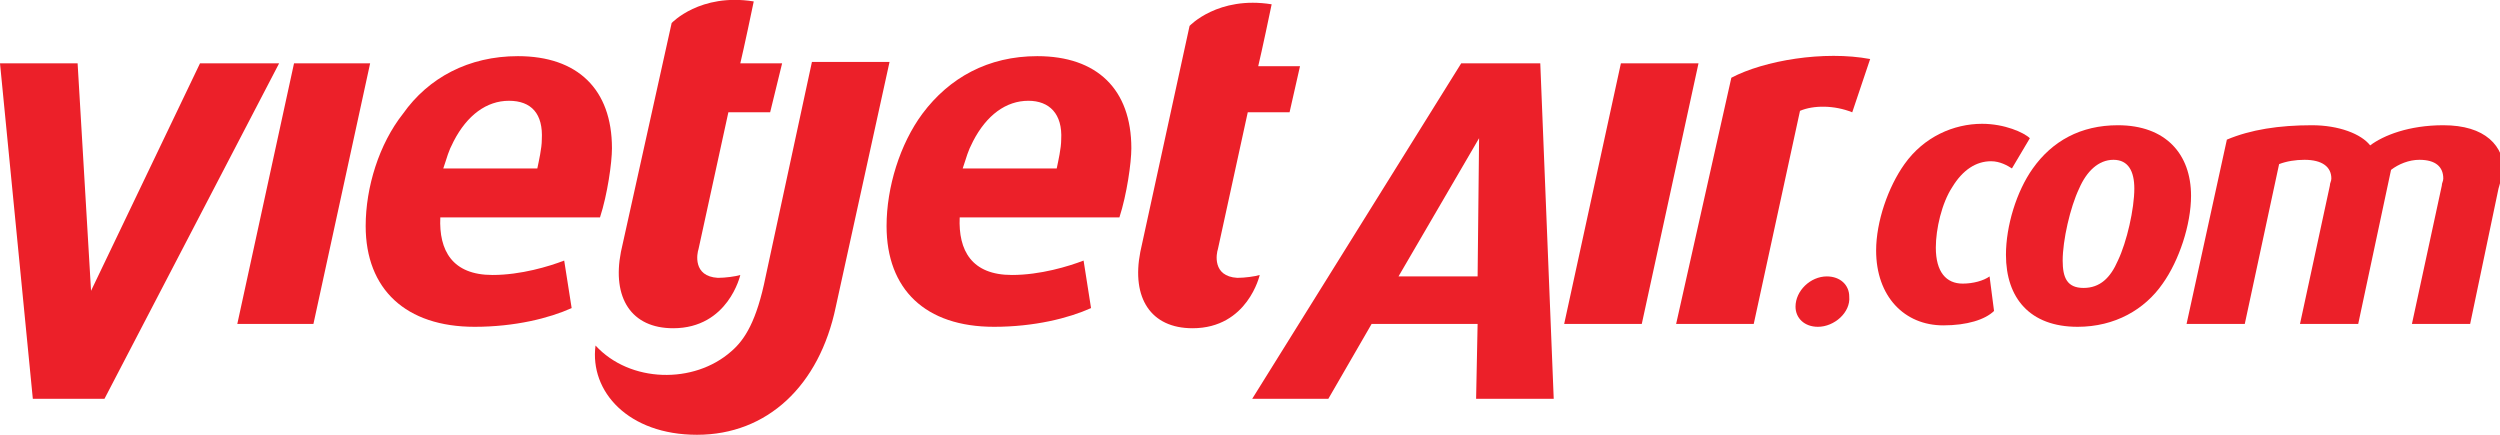
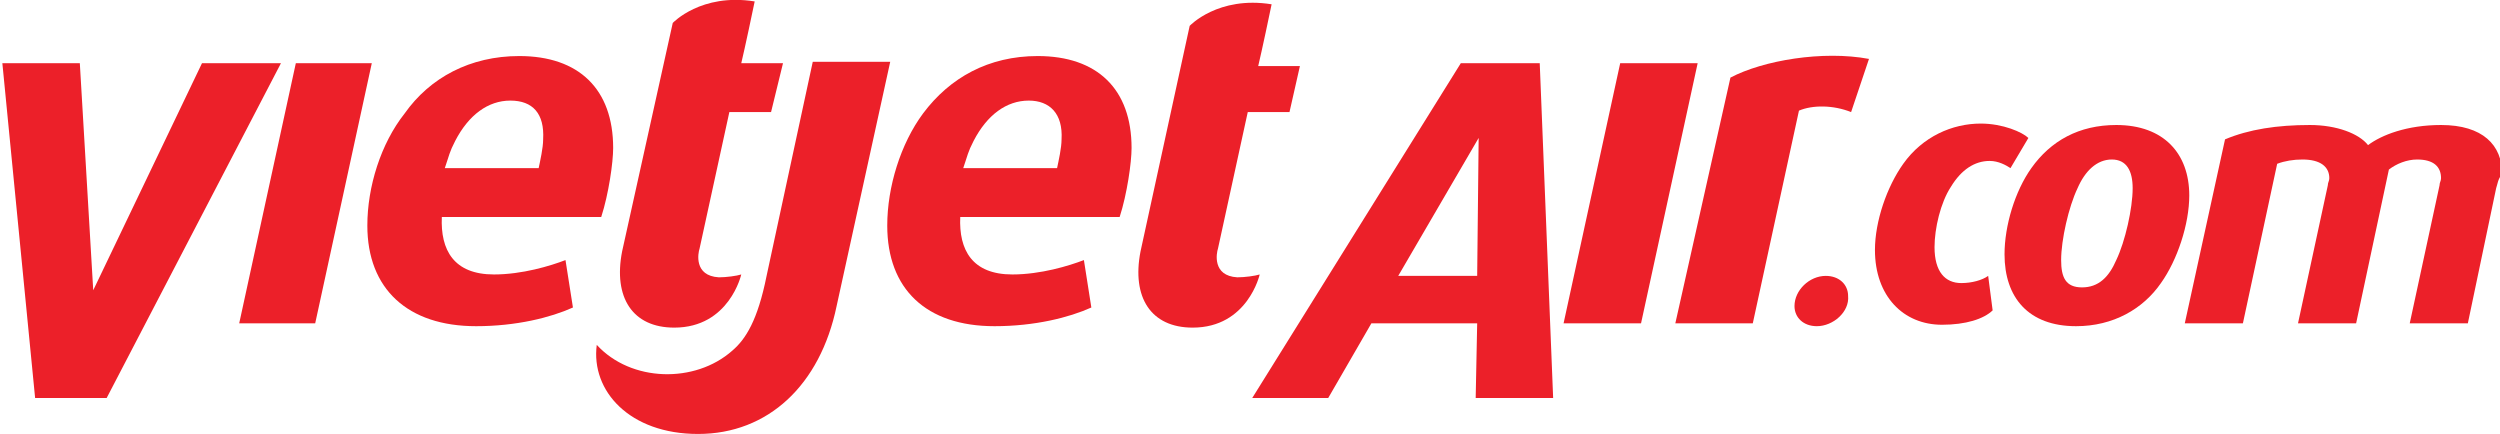
- <svg xmlns="http://www.w3.org/2000/svg" width="115" height="20" viewBox="0 0 115 20" fill="none">
+ <svg xmlns="http://www.w3.org/2000/svg" width="265" height="46" viewBox="0 0 115 20" fill="none">
  <path d="M27.6 10H20.254C20.186 11.523 20.803 12.649 22.657 12.649C23.962 12.649 25.266 12.251 25.953 11.986L26.296 14.172C25.266 14.636 23.687 15.033 21.833 15.033C18.675 15.033 16.821 13.311 16.821 10.397C16.821 8.609 17.439 6.622 18.538 5.232C19.705 3.576 21.559 2.583 23.824 2.583C26.57 2.583 28.15 4.106 28.15 6.821C28.15 7.483 27.944 8.94 27.6 10ZM23.412 4.636C22.383 4.636 21.49 5.298 20.872 6.49C20.597 7.02 20.597 7.152 20.391 7.748H24.717C24.785 7.417 24.923 6.821 24.923 6.424C24.991 5.232 24.442 4.636 23.412 4.636Z" fill="#EC2029" />
  <path d="M4.806 18.344H1.51L0 2.914H3.57L4.188 13.377L9.2 2.914H12.839L4.806 18.344Z" fill="#EC2029" />
  <path d="M35.427 5.165H33.505L32.132 11.457C32.063 11.655 31.857 12.715 33.024 12.781C33.367 12.781 33.848 12.715 34.054 12.649C34.054 12.649 33.505 15.099 30.965 15.099C29.042 15.099 28.15 13.708 28.562 11.589L30.896 1.059C30.896 1.059 32.2 -0.331 34.672 0.066C34.26 2.053 34.054 2.914 34.054 2.914H35.977L35.427 5.165Z" fill="#EC2029" />
  <path d="M59.32 5.165H57.397L56.024 11.457C55.956 11.655 55.75 12.715 56.917 12.781C57.26 12.781 57.741 12.715 57.947 12.649C57.947 12.649 57.397 15.099 54.857 15.099C52.935 15.099 52.042 13.708 52.454 11.589L54.72 1.192C54.72 1.192 56.024 -0.199 58.496 0.198C58.084 2.185 57.878 3.046 57.878 3.046H59.8L59.32 5.165Z" fill="#EC2029" />
  <path d="M51.493 10H44.146C44.078 11.523 44.696 12.649 46.549 12.649C47.854 12.649 49.158 12.251 49.845 11.986L50.188 14.172C49.158 14.636 47.579 15.033 45.725 15.033C42.567 15.033 40.782 13.311 40.782 10.397C40.782 8.609 41.4 6.622 42.43 5.232C43.666 3.576 45.451 2.583 47.717 2.583C50.463 2.583 52.042 4.106 52.042 6.821C52.042 7.483 51.836 8.94 51.493 10ZM47.305 4.636C46.275 4.636 45.382 5.298 44.764 6.49C44.49 7.02 44.49 7.152 44.284 7.748H48.609C48.678 7.417 48.815 6.821 48.815 6.424C48.884 5.232 48.266 4.636 47.305 4.636Z" fill="#EC2029" />
  <path d="M85.203 5.166C84.379 4.834 83.418 4.834 82.8 5.099L80.672 14.901H77.102L79.642 3.576C81.152 2.781 83.899 2.318 86.027 2.715L85.203 5.166Z" fill="#EC2029" />
  <path d="M67.901 18.344L67.97 14.9H63.095L61.104 18.344H57.602L67.215 2.914H70.853L71.471 18.344H67.901ZM68.038 6.357L64.331 12.715H67.97L68.038 6.357Z" fill="#EC2029" />
  <path d="M32.062 20C28.904 20 27.119 18.013 27.394 15.894C28.973 17.616 31.925 17.682 33.642 16.159C34.26 15.629 34.809 14.768 35.221 12.715C35.976 9.205 37.349 2.848 37.349 2.848H40.919L38.448 14.106C37.692 17.748 35.289 20 32.062 20Z" fill="#EC2029" />
  <path d="M14.418 14.9H10.916L13.525 2.914H17.026L14.418 14.9Z" fill="#EC2029" />
  <path d="M75.522 14.9H71.952L74.561 2.914H78.131L75.522 14.9Z" fill="#EC2029" />
  <path d="M83.624 15.033C83.006 15.033 82.594 14.635 82.594 14.106C82.594 13.377 83.28 12.715 84.035 12.715C84.653 12.715 85.065 13.112 85.065 13.642C85.134 14.37 84.379 15.033 83.624 15.033Z" fill="#EC2029" />
  <path d="M92.549 7.748C92.344 7.616 92 7.417 91.588 7.417C90.902 7.417 90.284 7.815 89.803 8.609C89.323 9.338 89.048 10.53 89.048 11.391C89.048 12.517 89.529 13.046 90.284 13.046C90.764 13.046 91.245 12.914 91.52 12.715L91.726 14.305C91.314 14.702 90.49 14.967 89.391 14.967C87.606 14.967 86.302 13.642 86.302 11.523C86.302 10.199 86.851 8.609 87.606 7.55C88.499 6.291 89.872 5.695 91.176 5.695C92.206 5.695 93.099 6.093 93.373 6.358L92.549 7.748Z" fill="#EC2029" />
  <path d="M99.483 13.046C98.659 14.238 97.286 15.033 95.57 15.033C93.373 15.033 92.274 13.708 92.274 11.722C92.274 10.397 92.755 8.808 93.51 7.748C94.403 6.49 95.707 5.761 97.424 5.761C99.621 5.761 100.788 7.086 100.788 9.006C100.788 10.331 100.239 11.986 99.483 13.046ZM97.218 7.351C96.531 7.351 95.982 7.88 95.639 8.675C95.227 9.536 94.883 11.059 94.883 11.986C94.883 12.781 95.089 13.245 95.845 13.245C96.6 13.245 97.08 12.781 97.424 11.986C97.836 11.126 98.179 9.602 98.179 8.675C98.179 7.88 97.904 7.351 97.218 7.351Z" fill="#EC2029" />
  <path d="M114.931 8.675L113.627 14.9H110.949L112.322 8.543C112.322 8.41 112.391 8.344 112.391 8.212C112.391 7.682 112.048 7.351 111.292 7.351C110.812 7.351 110.331 7.549 109.988 7.814L108.478 14.9H105.8L107.173 8.543C107.173 8.41 107.242 8.344 107.242 8.212C107.242 7.682 106.83 7.351 106.006 7.351C105.594 7.351 105.182 7.417 104.839 7.549L103.26 14.9H100.582L102.436 6.423C103.534 5.96 104.839 5.761 106.349 5.761C107.585 5.761 108.615 6.159 109.027 6.688C109.645 6.225 110.812 5.761 112.391 5.761C114.313 5.761 115.206 6.688 115.206 8.013C115 8.278 115 8.476 114.931 8.675Z" fill="#EC2029" />
</svg>
